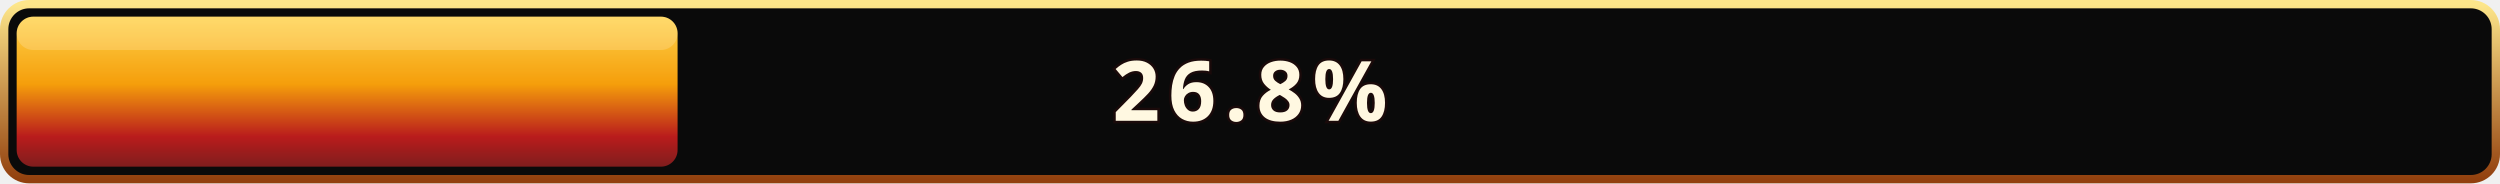
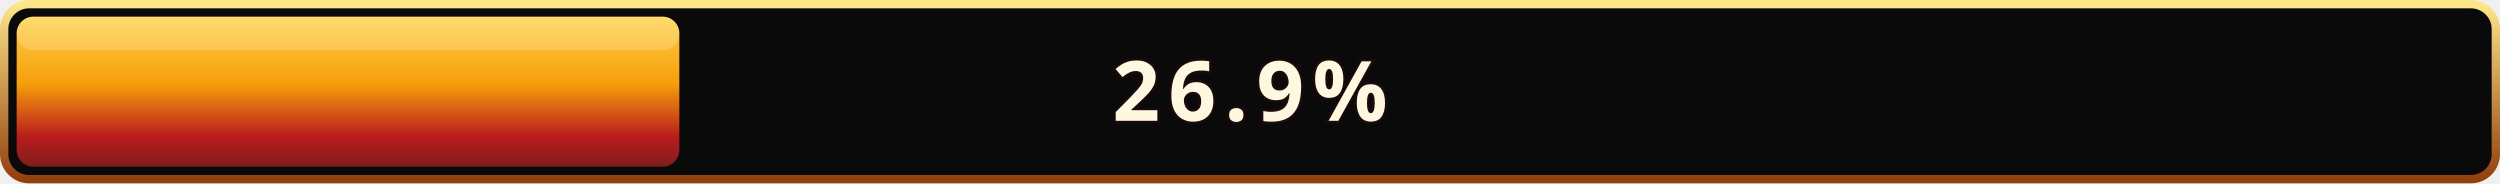
- <svg xmlns="http://www.w3.org/2000/svg" width="600" height="44" viewBox="0 0 600 44" role="img" aria-label="Progress 26.8%">
+ <svg xmlns="http://www.w3.org/2000/svg" width="600" height="44" viewBox="0 0 600 44" role="img" aria-label="Progress 26.9%">
  <defs>
    <linearGradient id="fillGrad" x1="0" y1="0" x2="0" y2="1">
      <stop offset="0%" stop-color="#ffd24a" />
      <stop offset="45%" stop-color="#f59e0b" />
      <stop offset="80%" stop-color="#b91c1c" />
      <stop offset="100%" stop-color="#7f1d1d" />
    </linearGradient>
    <linearGradient id="borderGrad" x1="0" y1="0" x2="0" y2="1">
      <stop offset="0%" stop-color="#fde68a" />
      <stop offset="100%" stop-color="#92400e" />
    </linearGradient>
  </defs>
  <rect x="1" y="1" width="598" height="42" rx="6" ry="6" fill="#0a0a0a" stroke="url(#borderGrad)" stroke-width="2" />
-   <rect x="4" y="4" width="158.62" height="36" rx="4" ry="4" fill="url(#fillGrad)" />
-   <rect x="4" y="4" width="158.62" height="8" rx="4" ry="4" fill="#ffffff" opacity="0.18" />
+   <rect x="4" y="4" width="159.04" height="36" rx="4" ry="4" fill="url(#fillGrad)" />
+   <rect x="4" y="4" width="159.04" height="8" rx="4" ry="4" fill="#ffffff" opacity="0.18" />
  <text x="300" y="29" font-family="Impact, 'Arial Black', sans-serif" font-size="20" font-weight="900" text-anchor="middle" fill="#fff8e1" stroke="#1a0a0a" stroke-width="1.2" paint-order="stroke fill" letter-spacing="2">
-     26.8%
+     26.9%
  </text>
</svg>
